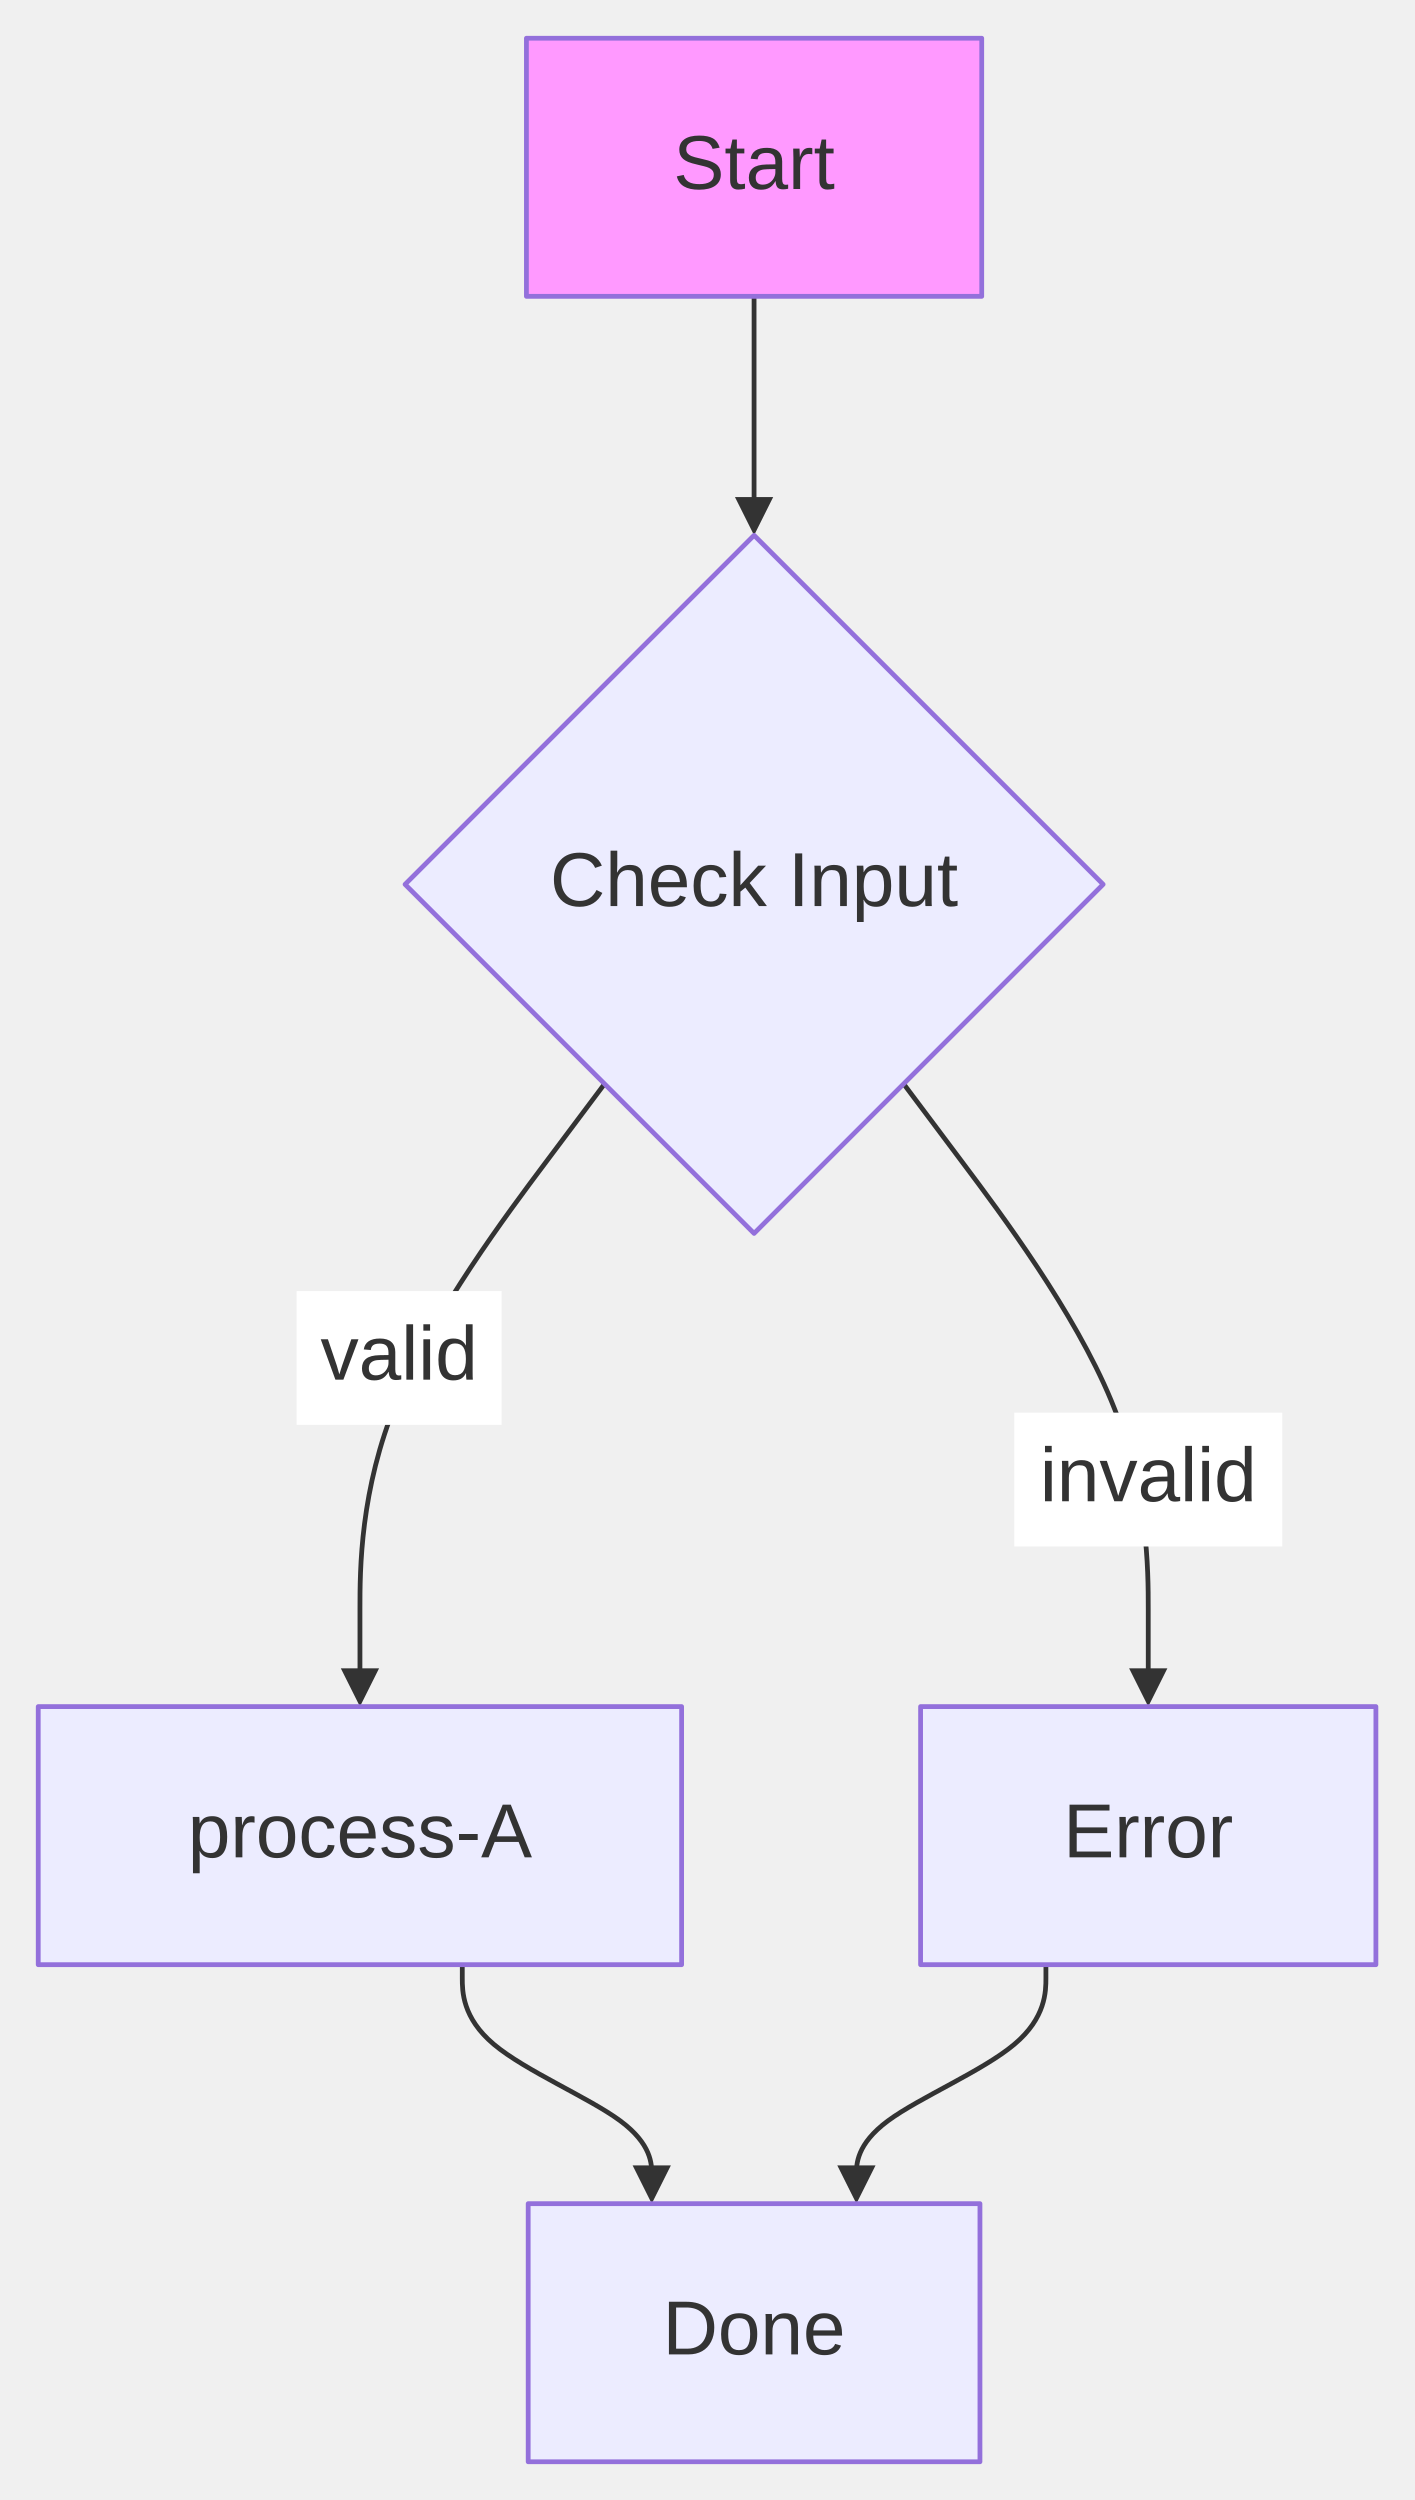
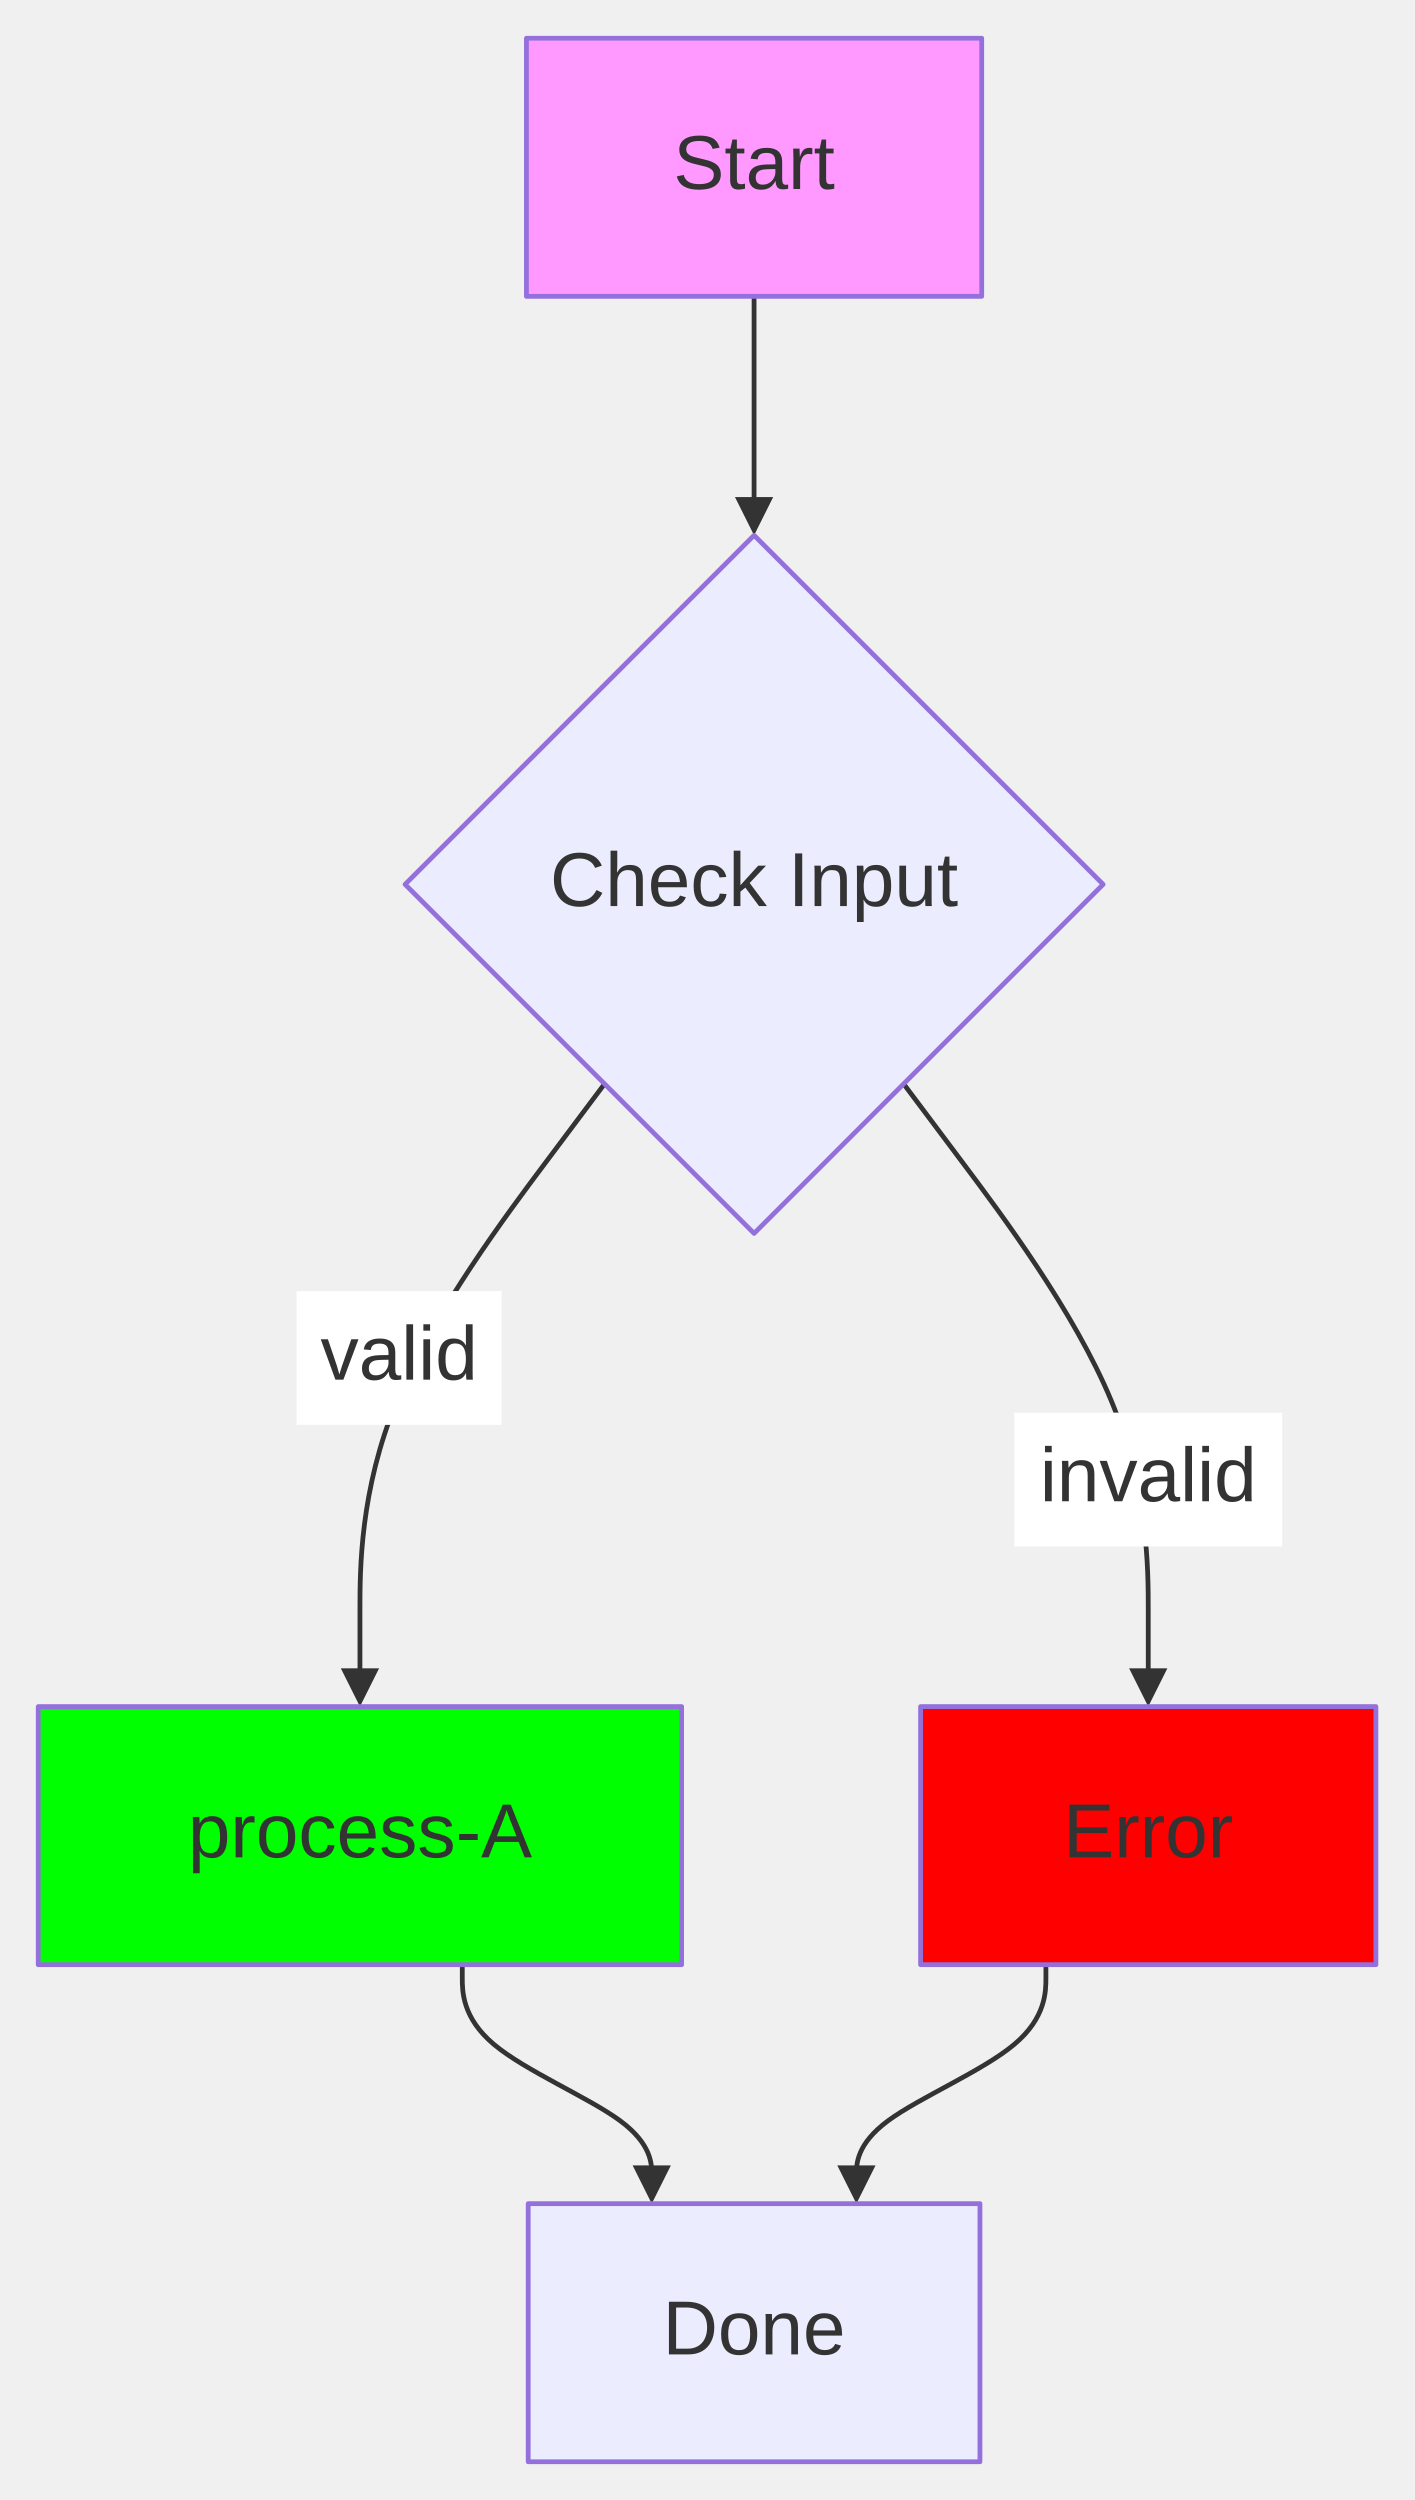
<svg xmlns="http://www.w3.org/2000/svg" width="100%" viewBox="0 0 295.88 523.06" style="max-width: 295.88px; background-color: #ffffff;" font-family="&quot;trebuchet ms&quot;, verdana, arial, sans-serif" font-size="16.00">
  <defs>
    <marker id="arrowhead" viewBox="0 0 10.00 10.00" refX="5.00" refY="5.00" markerWidth="8.00" markerHeight="8.00" orient="auto-start-reverse" markerUnits="userSpaceOnUse">
      <path d="M 0 0 L 10.00 5.00 L 0 10.00 z" fill="#333333" />
    </marker>
  </defs>
  <g transform="translate(0.00,0.00)">
    <g class="edgePaths">
      <path d="M157.77,62.00 L157.77,64.78 C157.77,67.56 157.77,73.11 157.77,78.67 C157.77,84.22 157.77,89.78 157.77,94.67 C157.77,99.56 157.77,103.78 157.77,105.89 L157.77,108.00" stroke="#333333" stroke-width="1.00" fill="none" stroke-linecap="round" stroke-linejoin="round" marker-end="url(#arrowhead)" />
      <path d="M126.49,226.77 L121.69,233.17 L113.96,243.49 C106.23,253.80 90.77,274.43 83.04,293.08 C75.31,311.72 75.31,328.39 75.31,336.72 L75.31,345.06 L75.31,353.06" stroke="#333333" stroke-width="1.00" fill="none" stroke-linecap="round" stroke-linejoin="round" marker-end="url(#arrowhead)" />
      <path d="M189.06,226.77 L193.86,233.17 L201.59,243.49 C209.32,253.80 224.78,274.43 232.51,293.08 C240.24,311.72 240.24,328.39 240.24,336.72 L240.24,345.06 L240.24,353.06" stroke="#333333" stroke-width="1.00" fill="none" stroke-linecap="round" stroke-linejoin="round" marker-end="url(#arrowhead)" />
      <path d="M96.72,411.06 L96.72,413.84 C96.72,416.61 96.72,422.17 103.32,427.72 C109.93,433.28 123.15,438.84 129.76,443.72 C136.36,448.61 136.36,452.84 136.36,454.95 L136.36,457.06" stroke="#333333" stroke-width="1.00" fill="none" stroke-linecap="round" stroke-linejoin="round" marker-end="url(#arrowhead)" />
      <path d="M218.83,411.06 L218.83,413.84 C218.83,416.61 218.83,422.17 212.22,427.72 C205.62,433.28 192.40,438.84 185.79,443.72 C179.18,448.61 179.18,452.84 179.18,454.95 L179.18,457.06" stroke="#333333" stroke-width="1.00" fill="none" stroke-linecap="round" stroke-linejoin="round" marker-end="url(#arrowhead)" />
    </g>
    <g class="nodes">
      <polygon points="157.77,112.00 230.80,185.03 157.77,258.06 84.75,185.03" fill="#ececff" stroke="#9370db" stroke-width="1.00" stroke-linejoin="round" />
      <text x="157.77" y="185.03" text-anchor="middle" dominant-baseline="middle" fill="#333333">Check Input</text>
      <rect x="110.51" y="461.06" width="94.52" height="54.00" fill="#ececff" stroke="#9370db" stroke-width="1.00" stroke-linejoin="round" />
      <text x="157.77" y="488.06" text-anchor="middle" dominant-baseline="middle" fill="#333333">Done</text>
-       <rect x="192.61" y="357.06" width="95.26" height="54.00" fill="#ececff" stroke="#9370db" stroke-width="1.00" stroke-linejoin="round" />
+       <rect x="192.61" y="357.06" width="95.26" height="54.00" fill="#f00" stroke="#9370db" stroke-width="1.00" stroke-linejoin="round" />
      <text x="240.24" y="384.06" text-anchor="middle" dominant-baseline="middle" fill="#333333">Error</text>
-       <rect x="8.00" y="357.06" width="134.61" height="54.00" fill="#ececff" stroke="#9370db" stroke-width="1.00" stroke-linejoin="round" />
+       <rect x="8.00" y="357.06" width="134.61" height="54.00" fill="#0f0" stroke="#9370db" stroke-width="1.00" stroke-linejoin="round" />
      <text x="75.31" y="384.06" text-anchor="middle" dominant-baseline="middle" fill="#333333">process-A</text>
      <rect x="110.14" y="8.00" width="95.26" height="54.00" fill="#f9f" stroke="#9370db" stroke-width="1.00" stroke-linejoin="round" />
      <text x="157.77" y="35.00" text-anchor="middle" dominant-baseline="middle" fill="#333333">Start</text>
    </g>
    <g class="edgeLabels">
      <rect x="62.06" y="270.12" width="42.89" height="28.00" fill="#ffffff" />
      <text x="83.50" y="284.12" text-anchor="middle" dominant-baseline="middle" fill="#333333">valid</text>
      <rect x="212.21" y="295.56" width="56.07" height="28.00" fill="#ffffff" />
      <text x="240.24" y="309.56" text-anchor="middle" dominant-baseline="middle" fill="#333333">invalid</text>
    </g>
  </g>
</svg>
